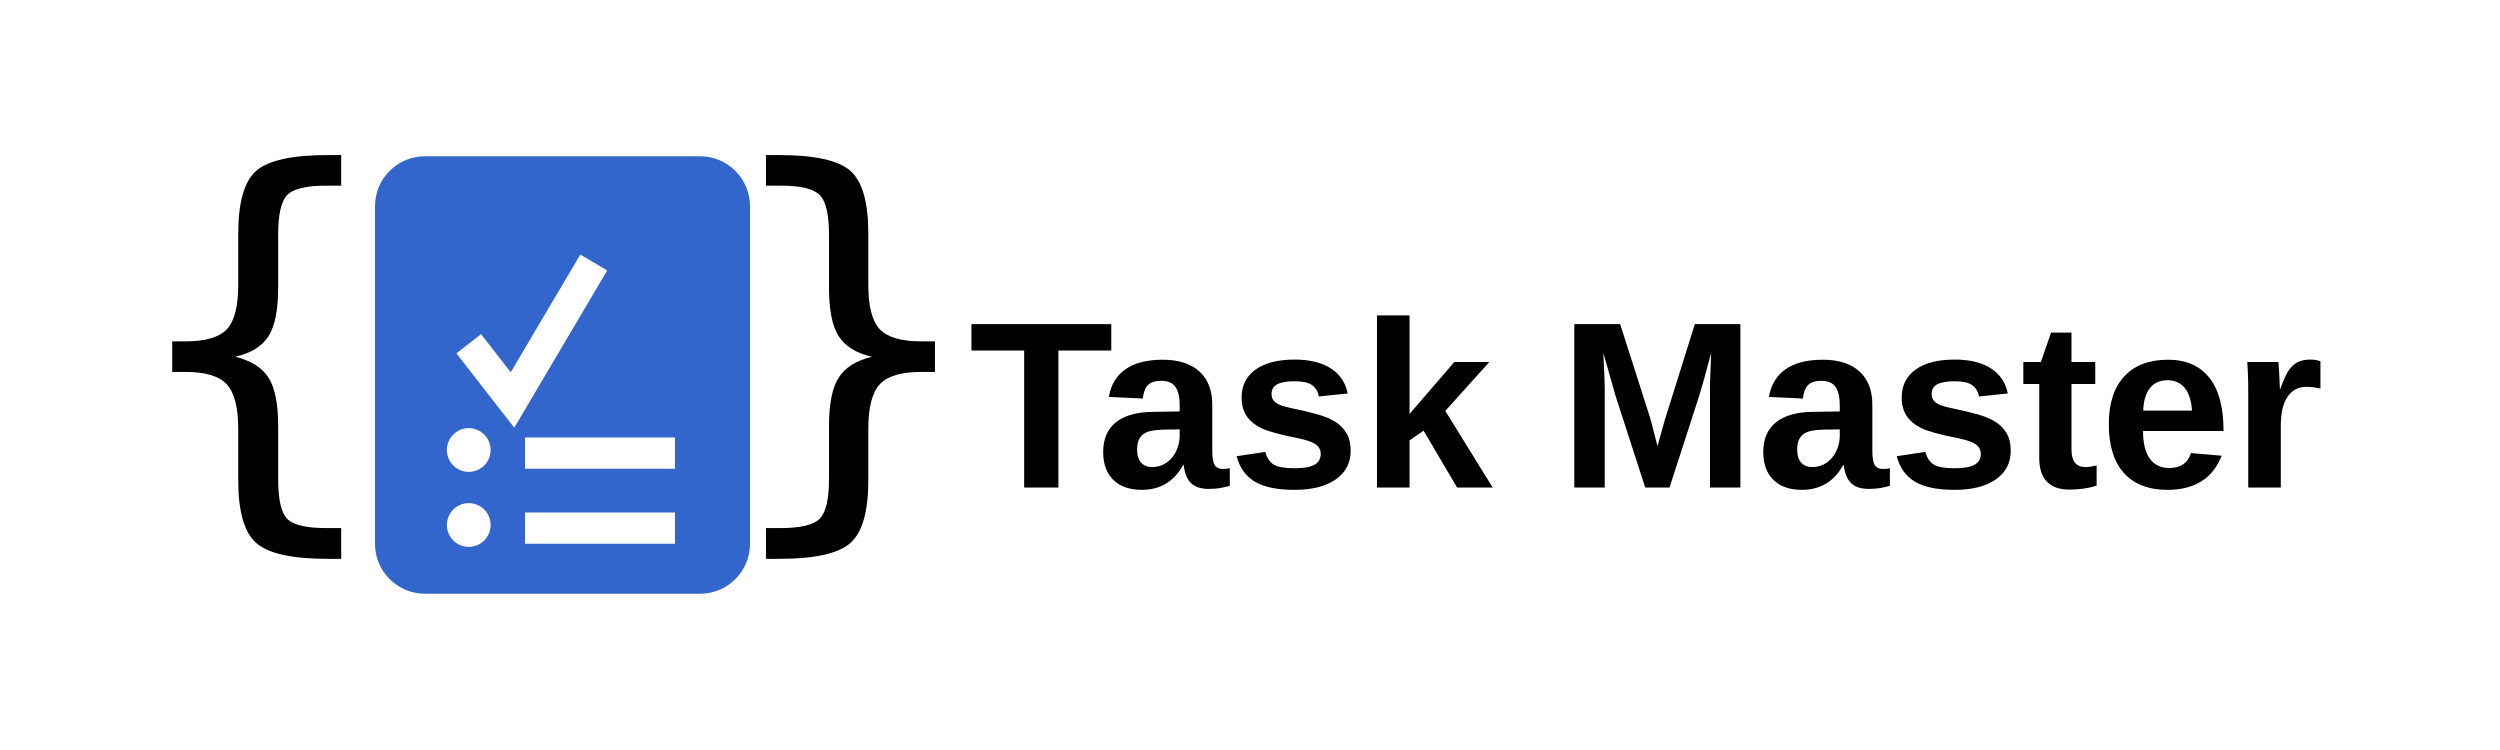
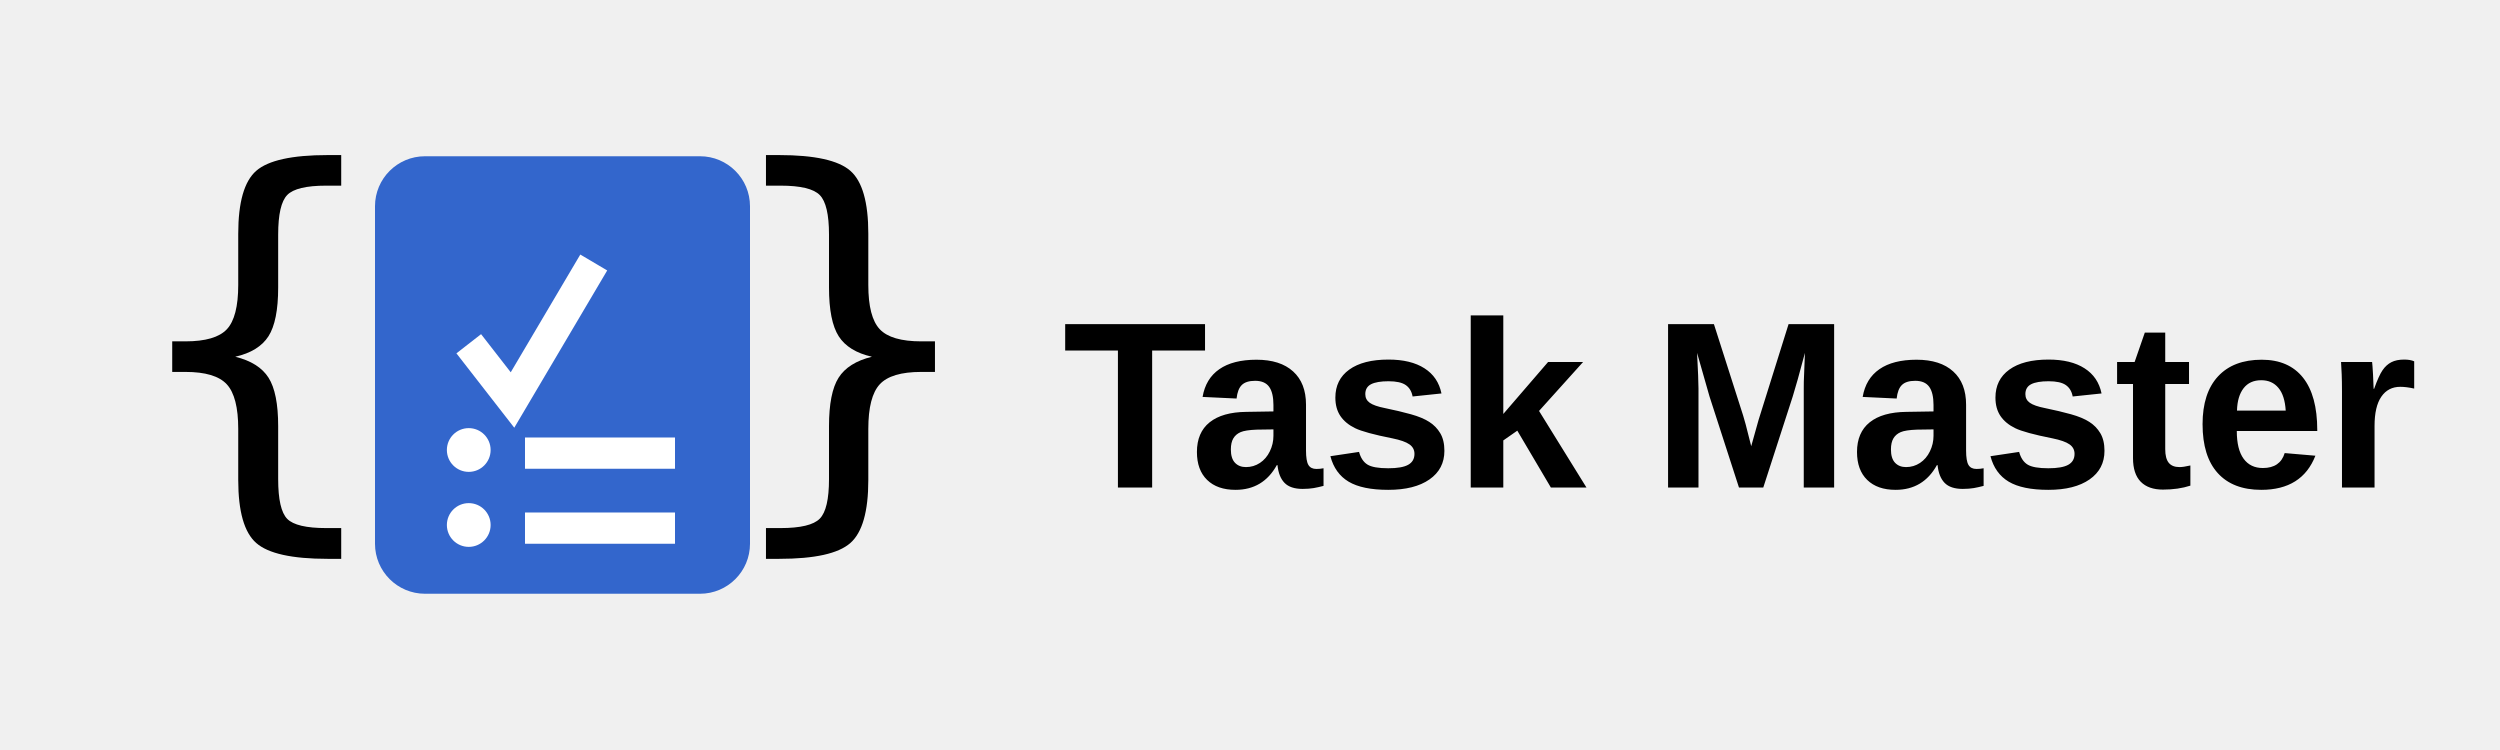
<svg xmlns="http://www.w3.org/2000/svg" width="800" height="240" viewBox="0 0 800 240">
-   <rect width="800" height="240" fill="#FFFFFF" />
+   <rect width="800" height="240" fill="transparent" />
  <text x="40" y="156" font-size="140" fill="#000000" font-family="monospace">{</text>
  <text x="230" y="156" font-size="140" fill="#000000" font-family="monospace">}</text>
  <rect x="120" y="50" width="120" height="140" rx="16" fill="#3366CC" />
  <polyline points="150,110 164,128 190,84" fill="none" stroke="#FFFFFF" stroke-width="10" />
  <circle cx="150" cy="144" r="7" fill="#FFFFFF" />
  <rect x="168" y="140" width="48" height="10" fill="#FFFFFF" />
  <circle cx="150" cy="168" r="7" fill="#FFFFFF" />
  <rect x="168" y="164" width="48" height="10" fill="#FFFFFF" />
-   <text x="310" y="156" font-family="Arial, sans-serif" font-size="76" font-weight="bold" fill="#000000">Task Master</text>
+   <text x="340" y="156" font-family="Arial, sans-serif" font-size="76" font-weight="bold" fill="#000000">Task Master</text>
</svg>
